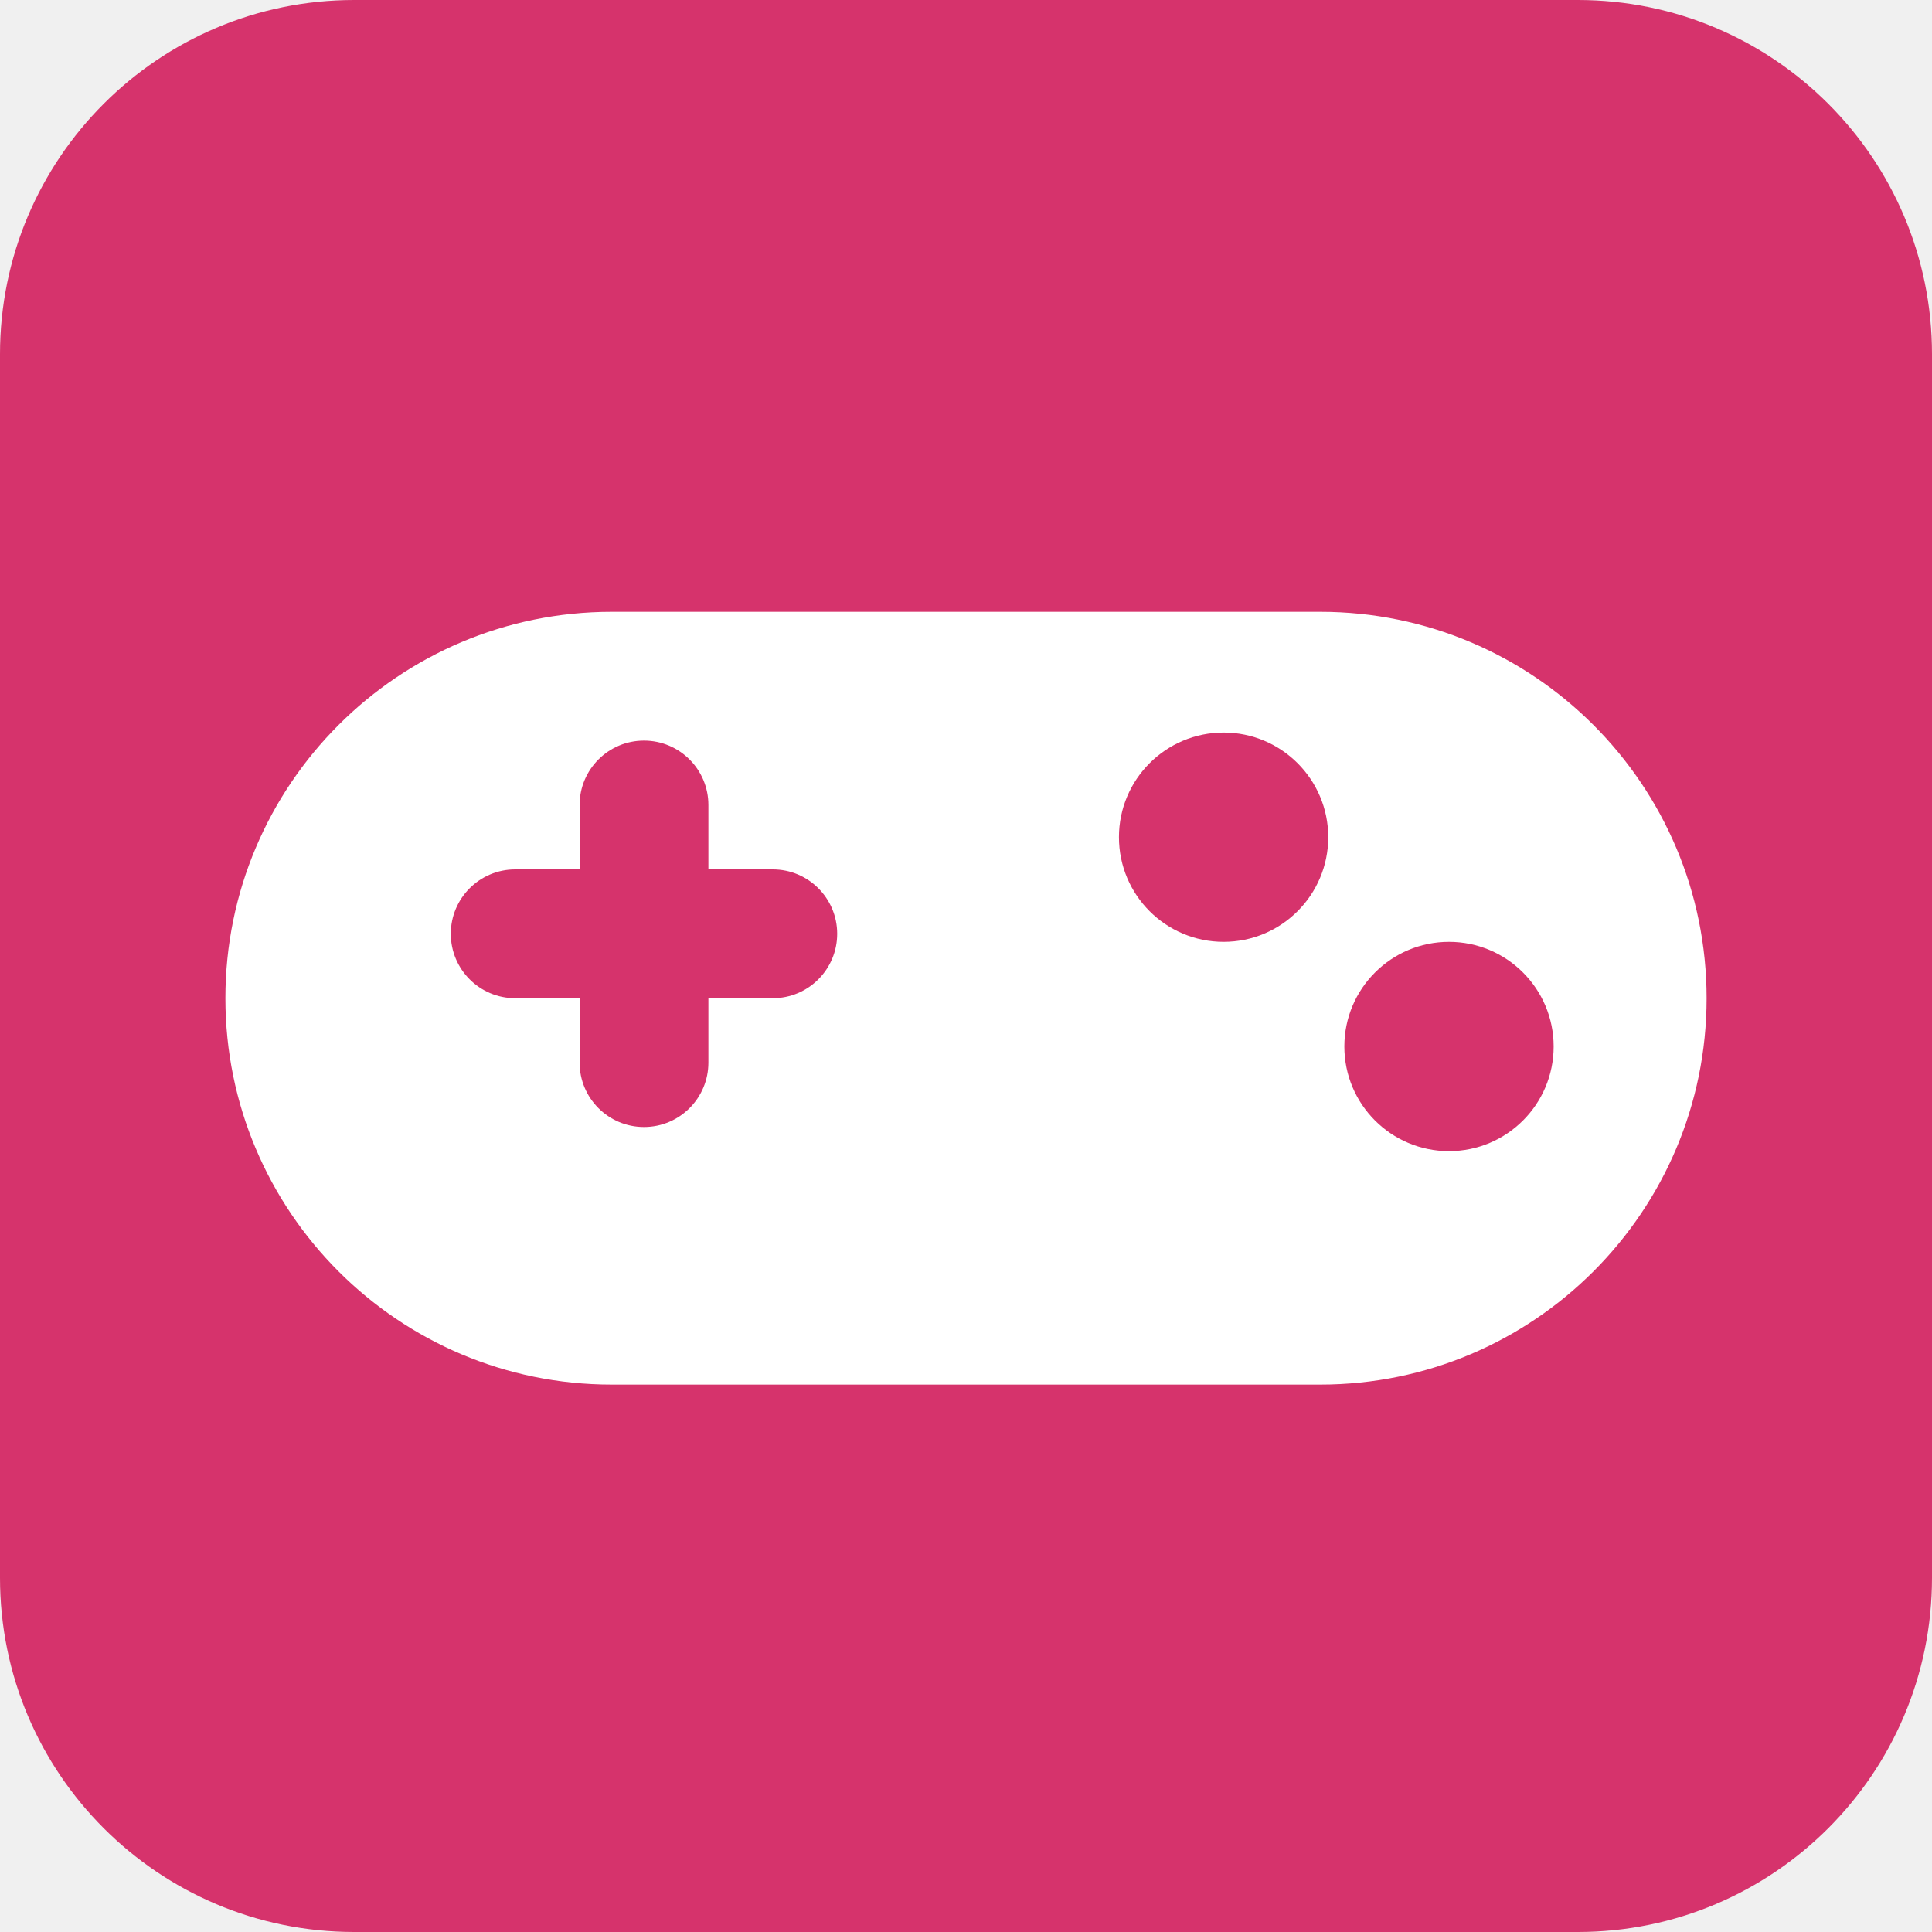
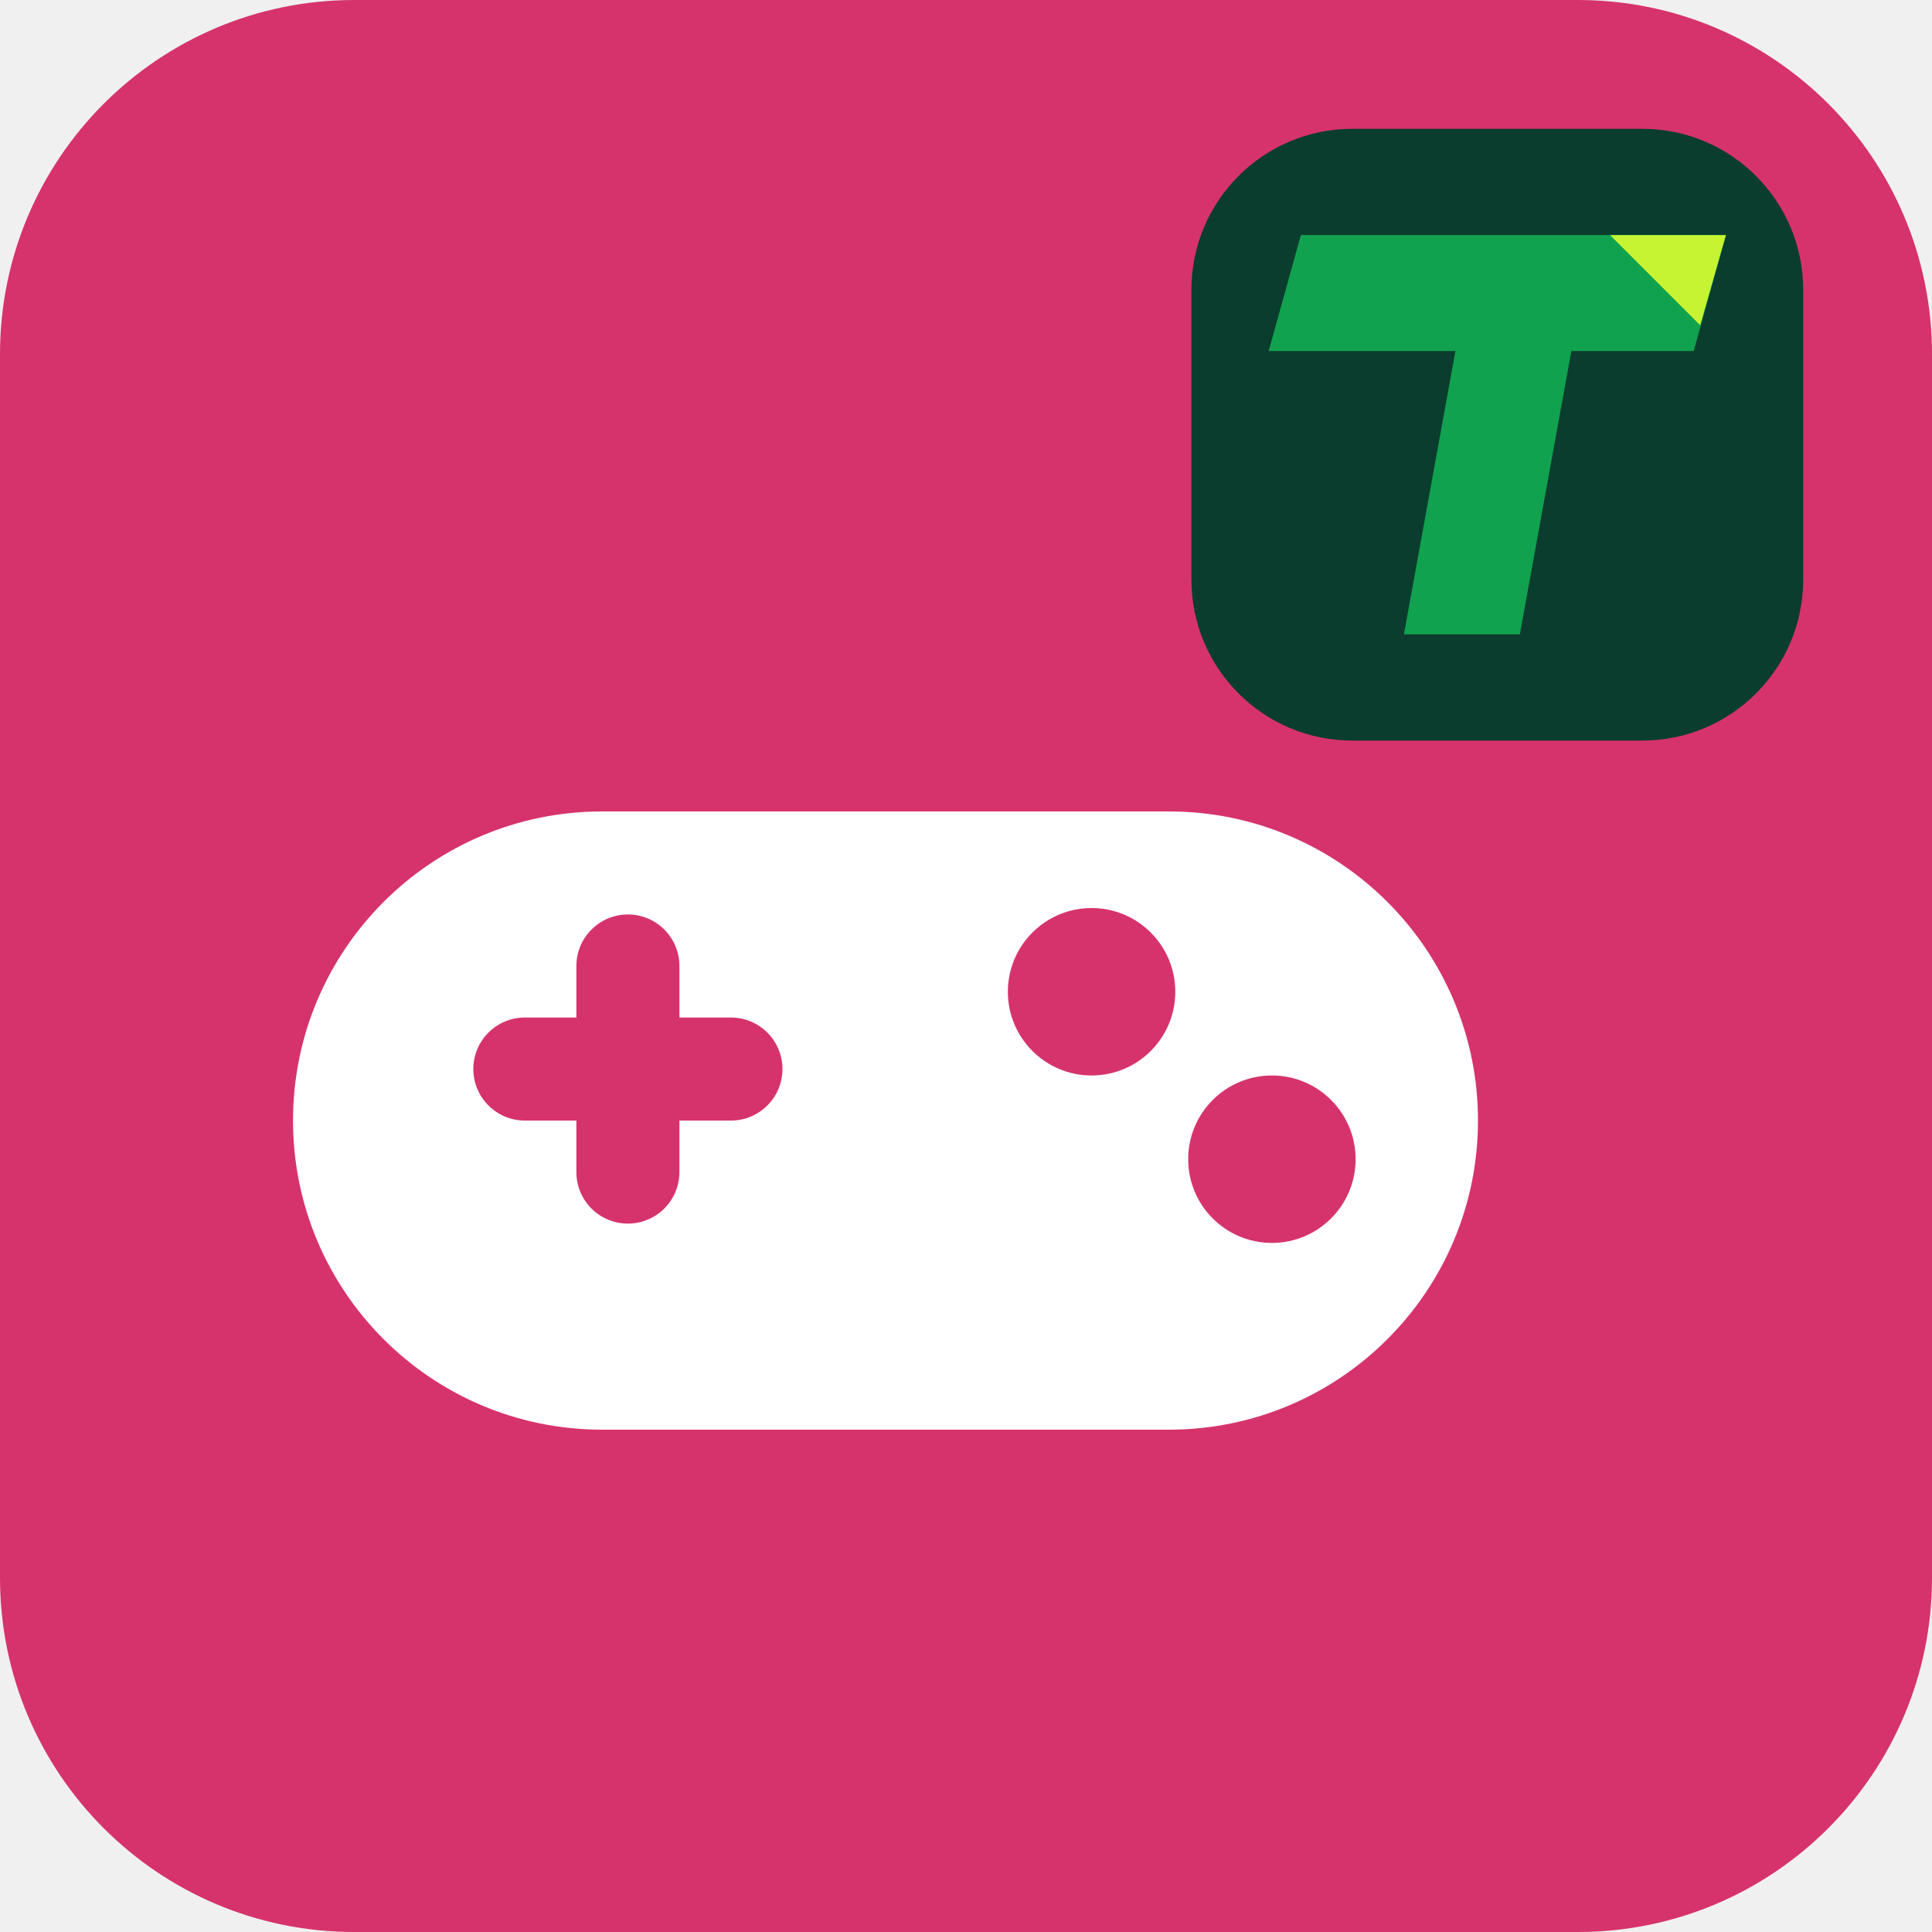
<svg xmlns="http://www.w3.org/2000/svg" viewBox="0 0 120 120">
  <rect width="120" height="120" rx="22" fill="#D6336C" />
-   <rect x="14" y="38" width="92" height="48" rx="24" fill="#FFFFFF" />
-   <rect x="28" y="54" width="24" height="8" rx="4" fill="#D6336C" />
-   <rect x="36" y="46" width="8" height="24" rx="4" fill="#D6336C" />
-   <circle cx="76" cy="52" r="6.5" fill="#D6336C" />
-   <circle cx="90" cy="65" r="6.5" fill="#D6336C" />
+   <g transform="translate(55 68) scale(0.8) translate(-60 -60)">
+     <rect x="14" y="38" width="92" height="48" rx="24" fill="#FFFFFF" />
+     <rect x="28" y="54" width="24" height="8" rx="4" fill="#D6336C" />
+     <rect x="36" y="46" width="8" height="24" rx="4" fill="#D6336C" />
+     <circle cx="76" cy="52" r="6.5" fill="#D6336C" />
+     <circle cx="90" cy="65" r="6.5" fill="#D6336C" />
+   </g>
+   <rect x="74" y="8" width="38" height="38" rx="10" fill="#0B3D2E" />
+   <g transform="translate(93 27) scale(.4) translate(-60.5 -63)">
+     <path d="M30 32h66l-5 18H72l-8 44H46l8-44H25z" fill="#11A24F" />
+     <path d="M78 32h18l-4 14z" fill="#C6F432" />
+   </g>
</svg>
